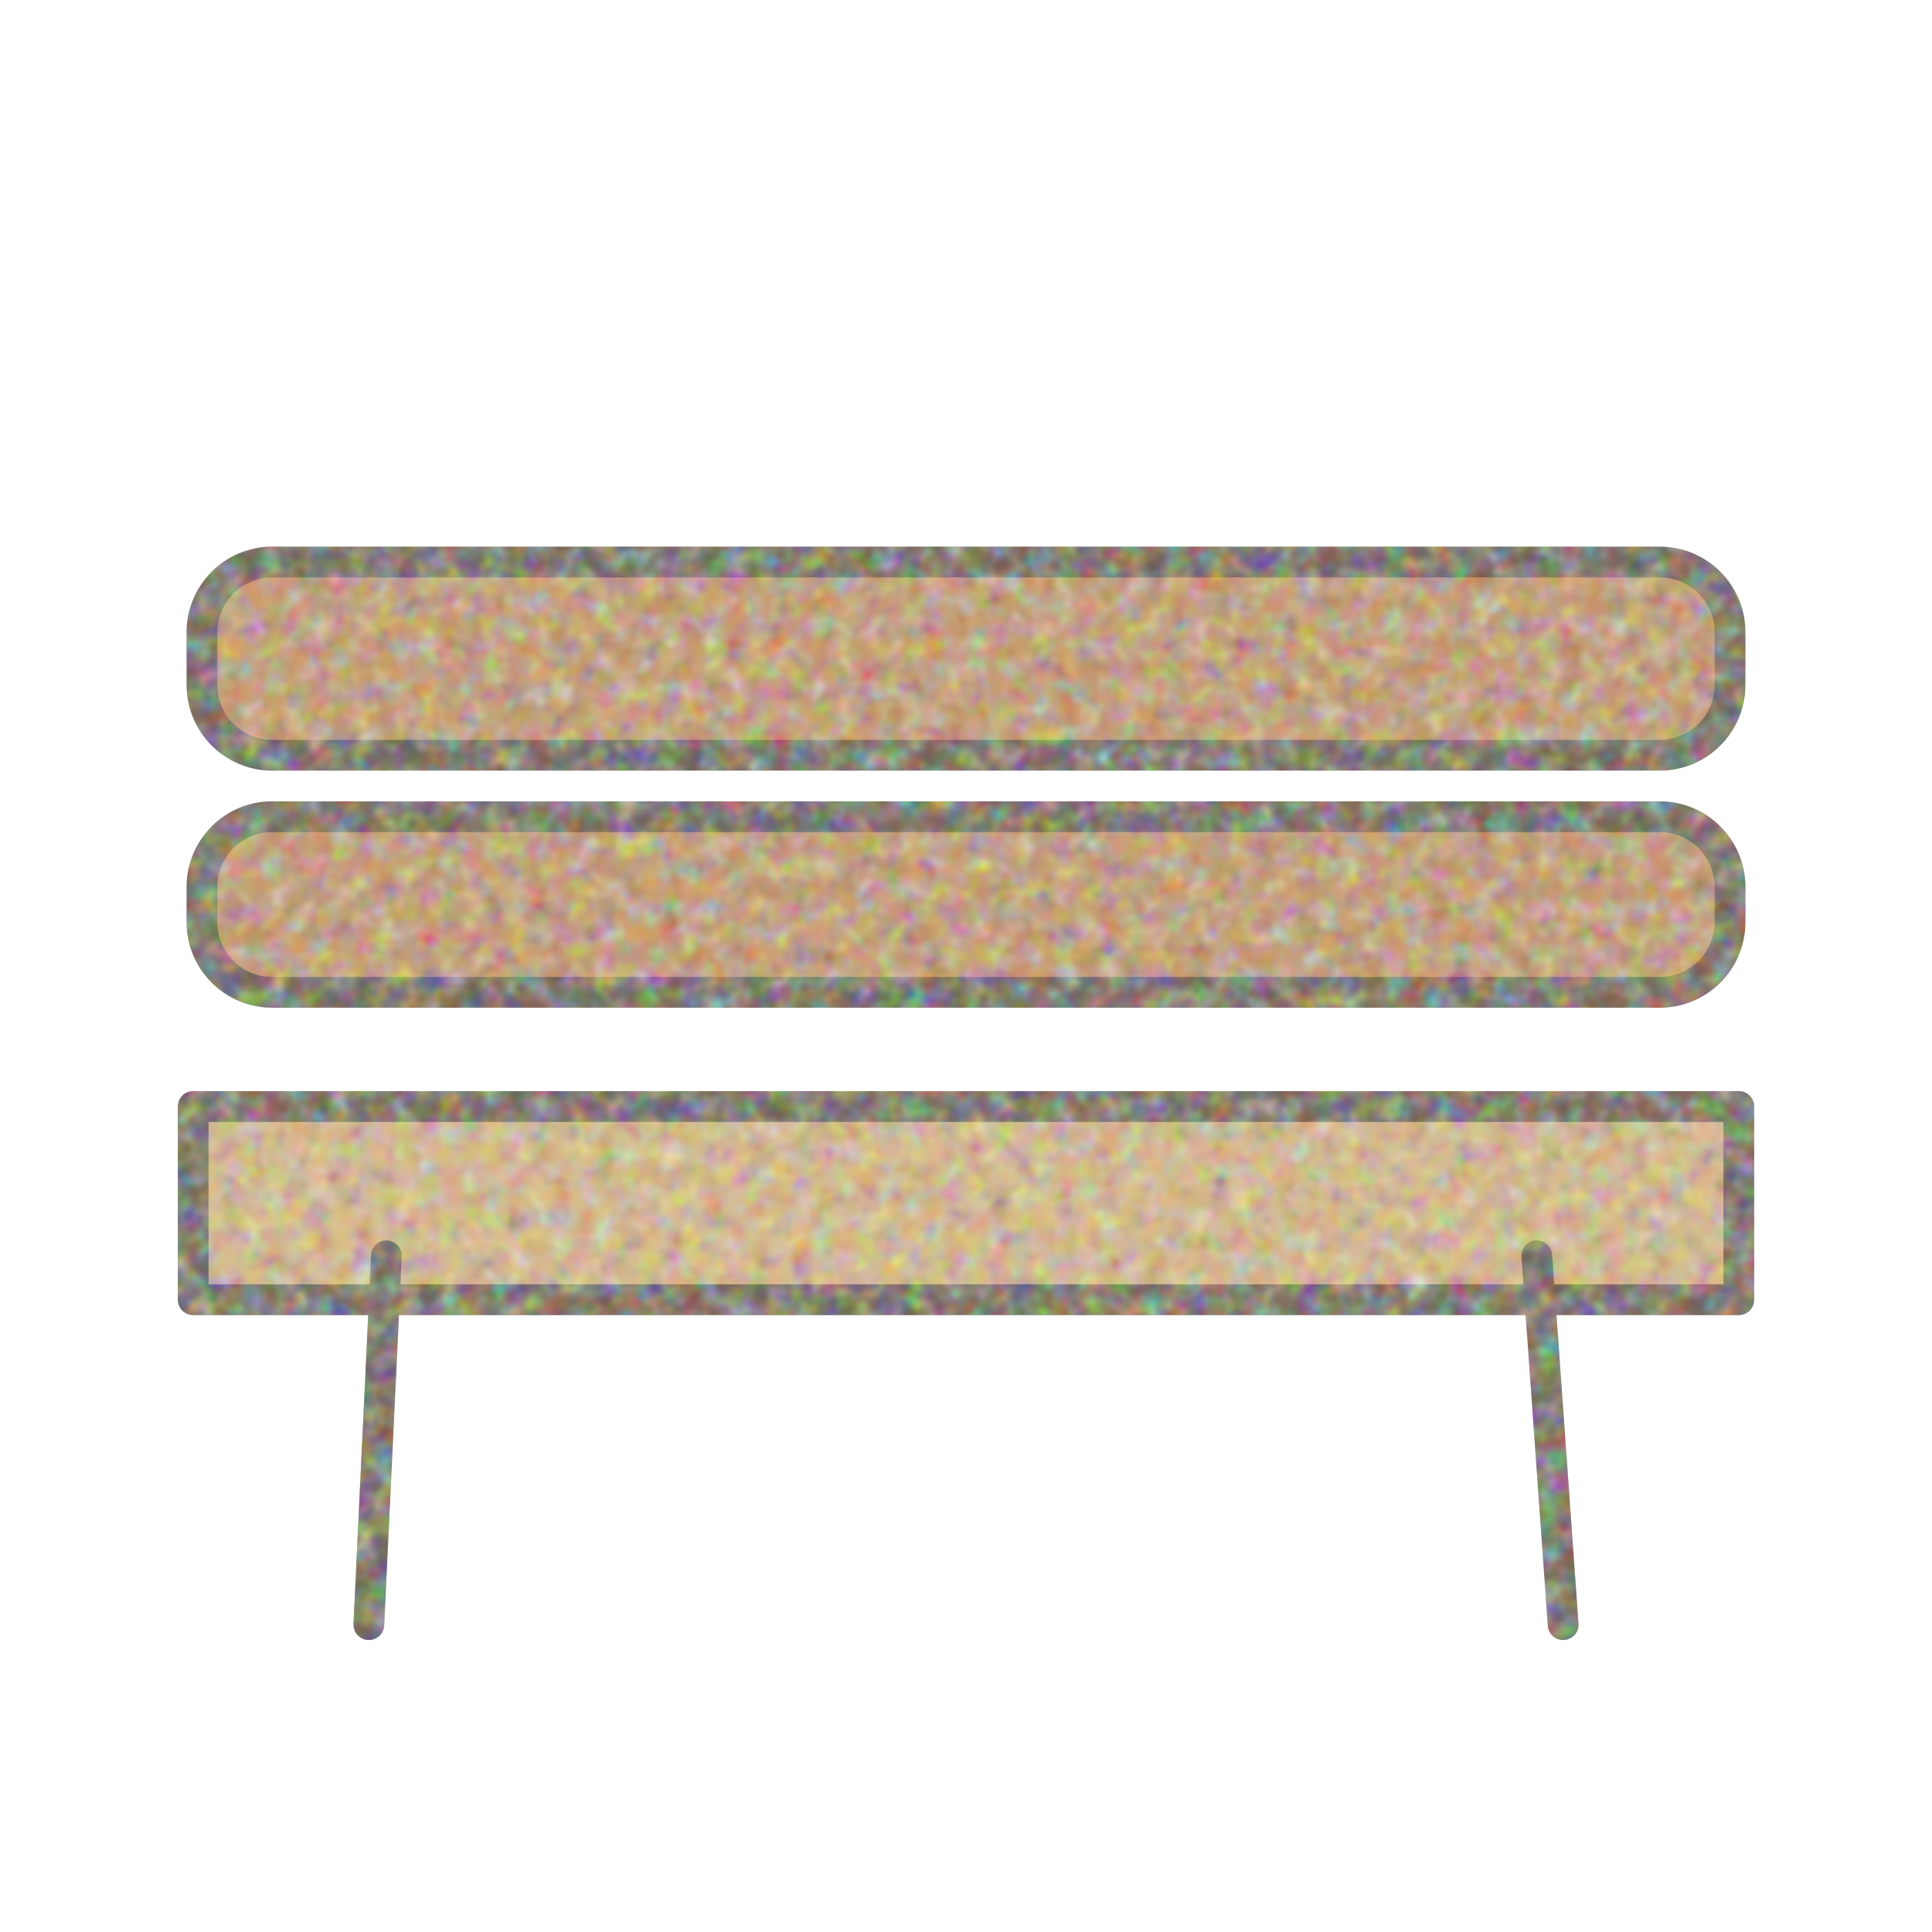
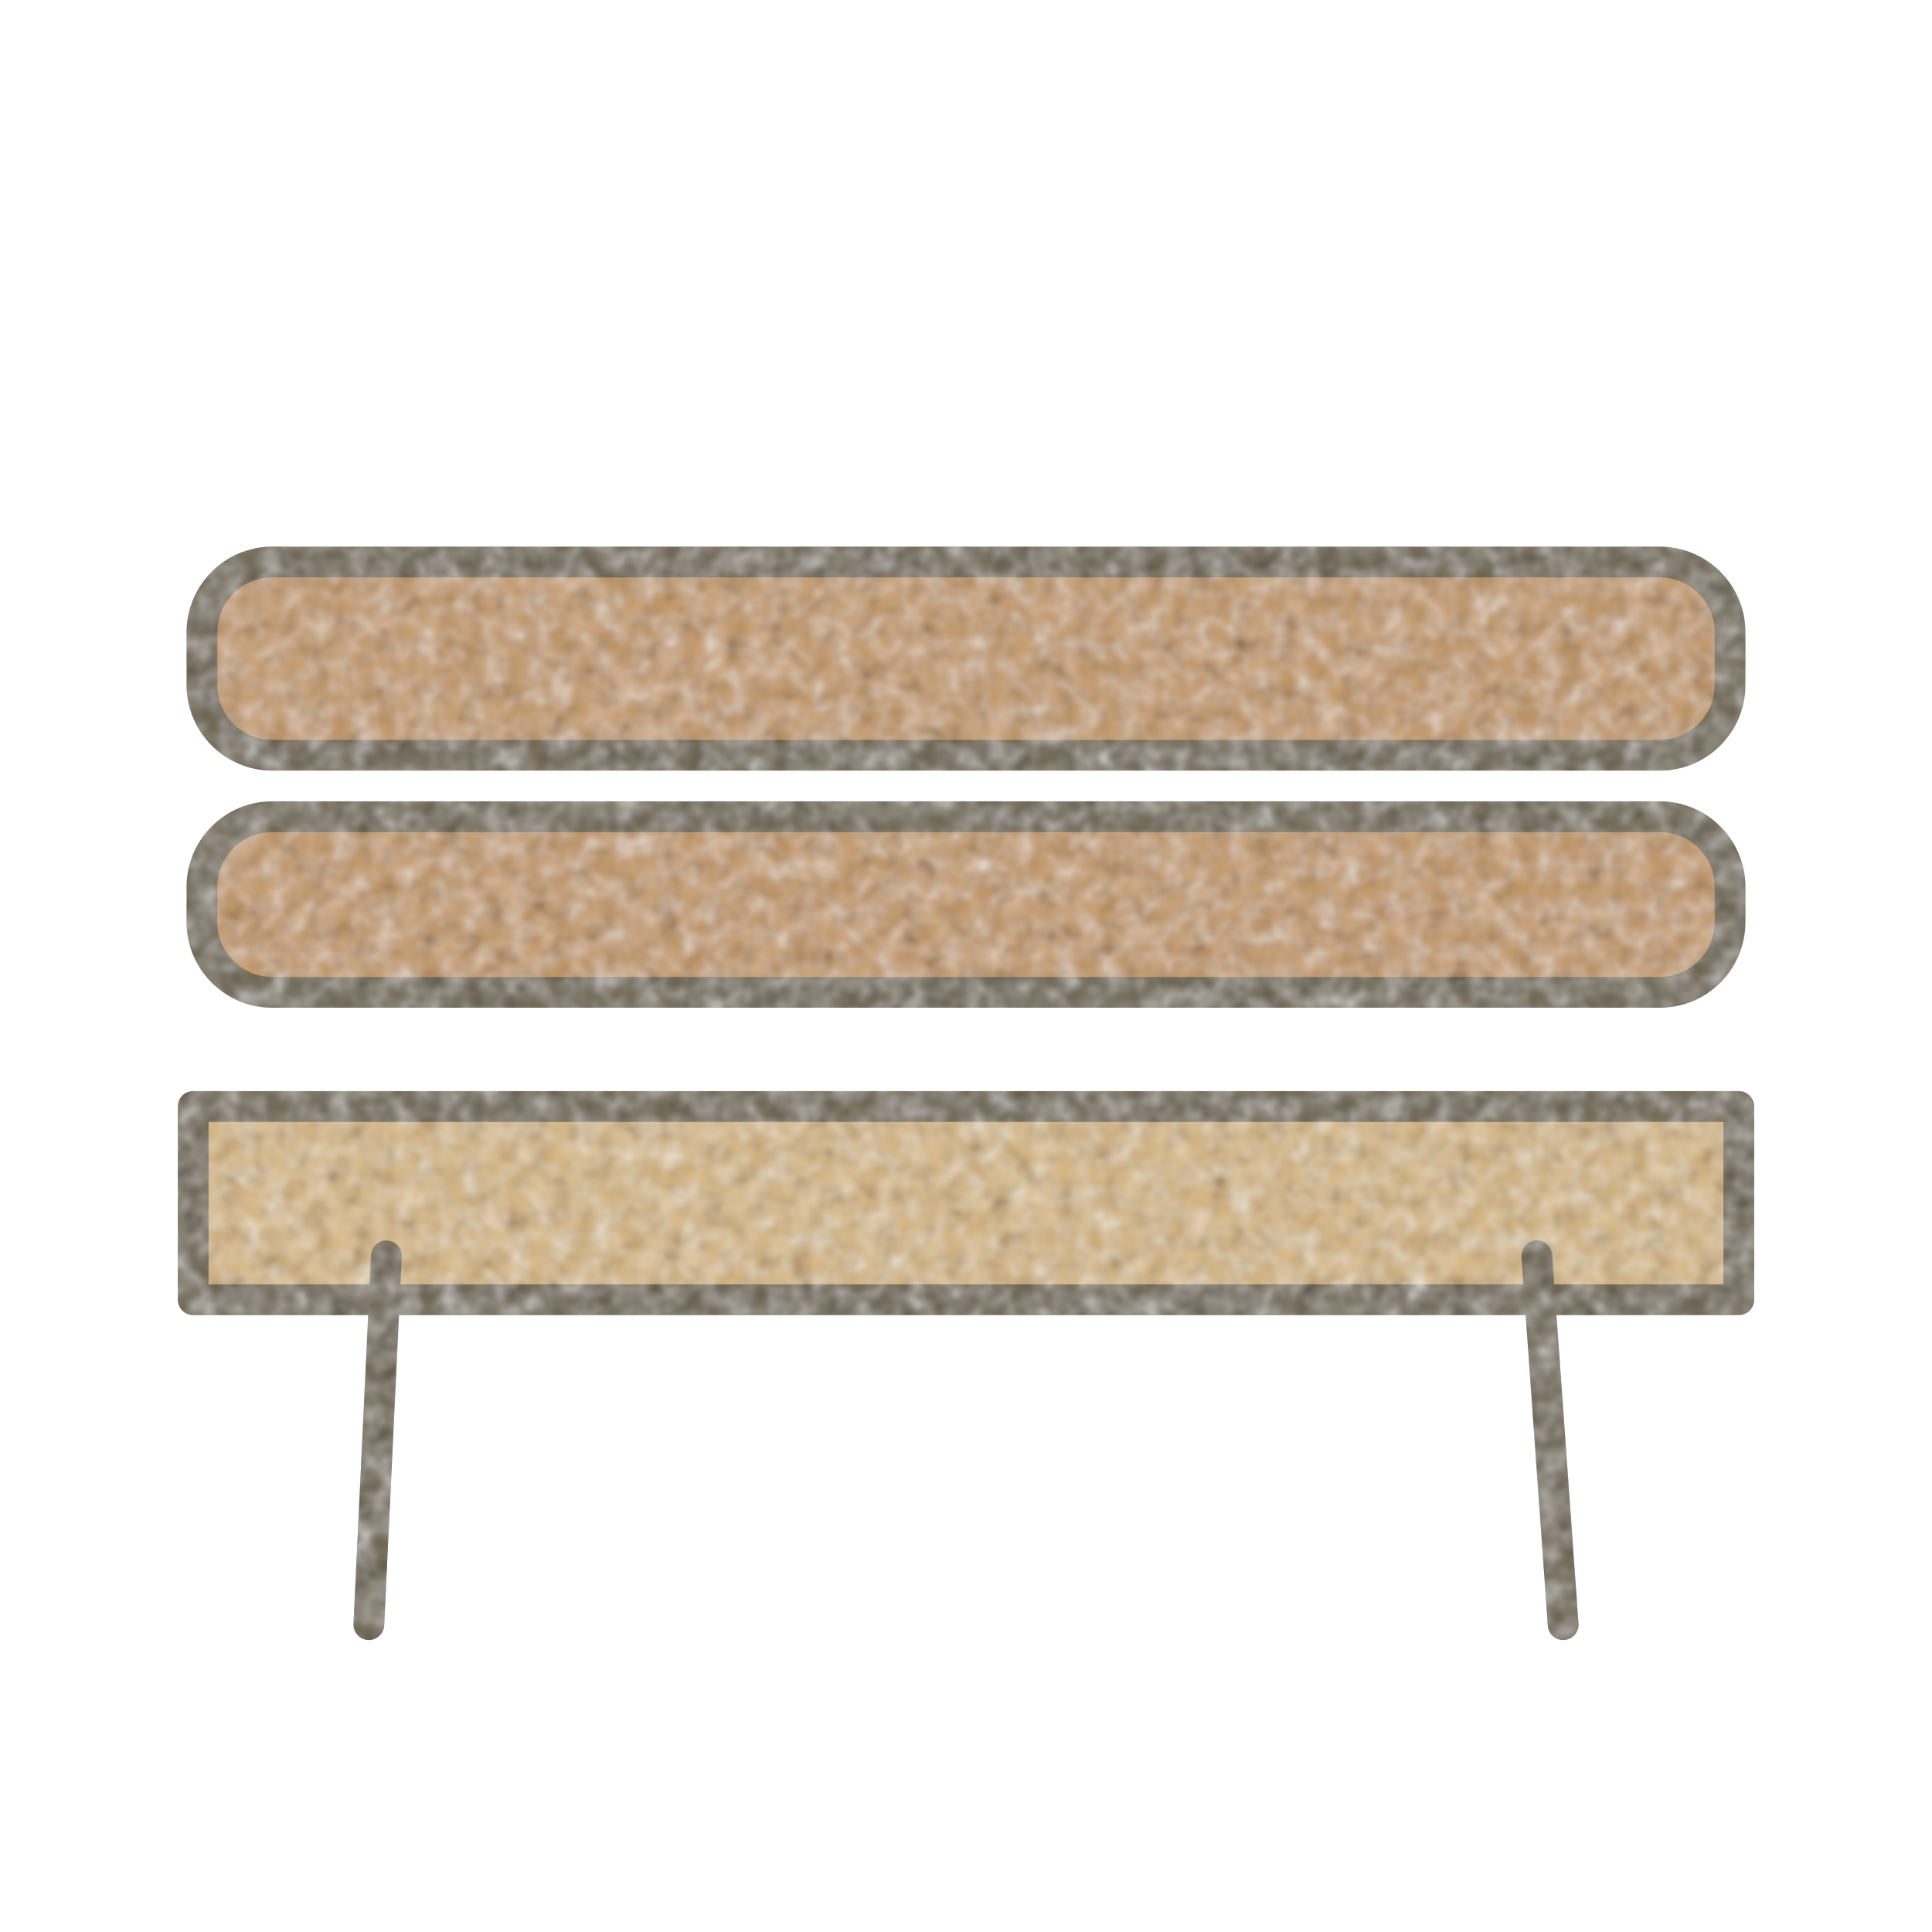
<svg xmlns="http://www.w3.org/2000/svg" viewBox="0 0 220 220" width="320" height="320">
  <defs>
    <filter id="paper">
-       <feTurbulence type="fractalNoise" baseFrequency=".4" numOctaves="2" seed="19" result="n" />
+       <feTurbulence type="fractalNoise" baseFrequency=".4" numOctaves="2" seed="19" result="noise" />
+       <feColorMatrix in="noise" type="saturate" values="0" result="n" />
      <feComposite in="n" in2="SourceGraphic" operator="in" result="t" />
      <feBlend in="SourceGraphic" in2="t" mode="soft-light" />
    </filter>
  </defs>
  <g filter="url(#paper)" stroke="#6f654f" stroke-width="3.5" stroke-linecap="round" stroke-linejoin="round">
    <rect x="23" y="64" width="174" height="22" rx="8" fill="#c69a67" />
    <rect x="23" y="93" width="174" height="20" rx="8" fill="#c69a67" />
    <path d="M22 126H198V148H22Z" fill="#d9b883" />
    <path d="M44 143L42 185" fill="none" />
    <path d="M175 143L178 185" fill="none" />
  </g>
</svg>
